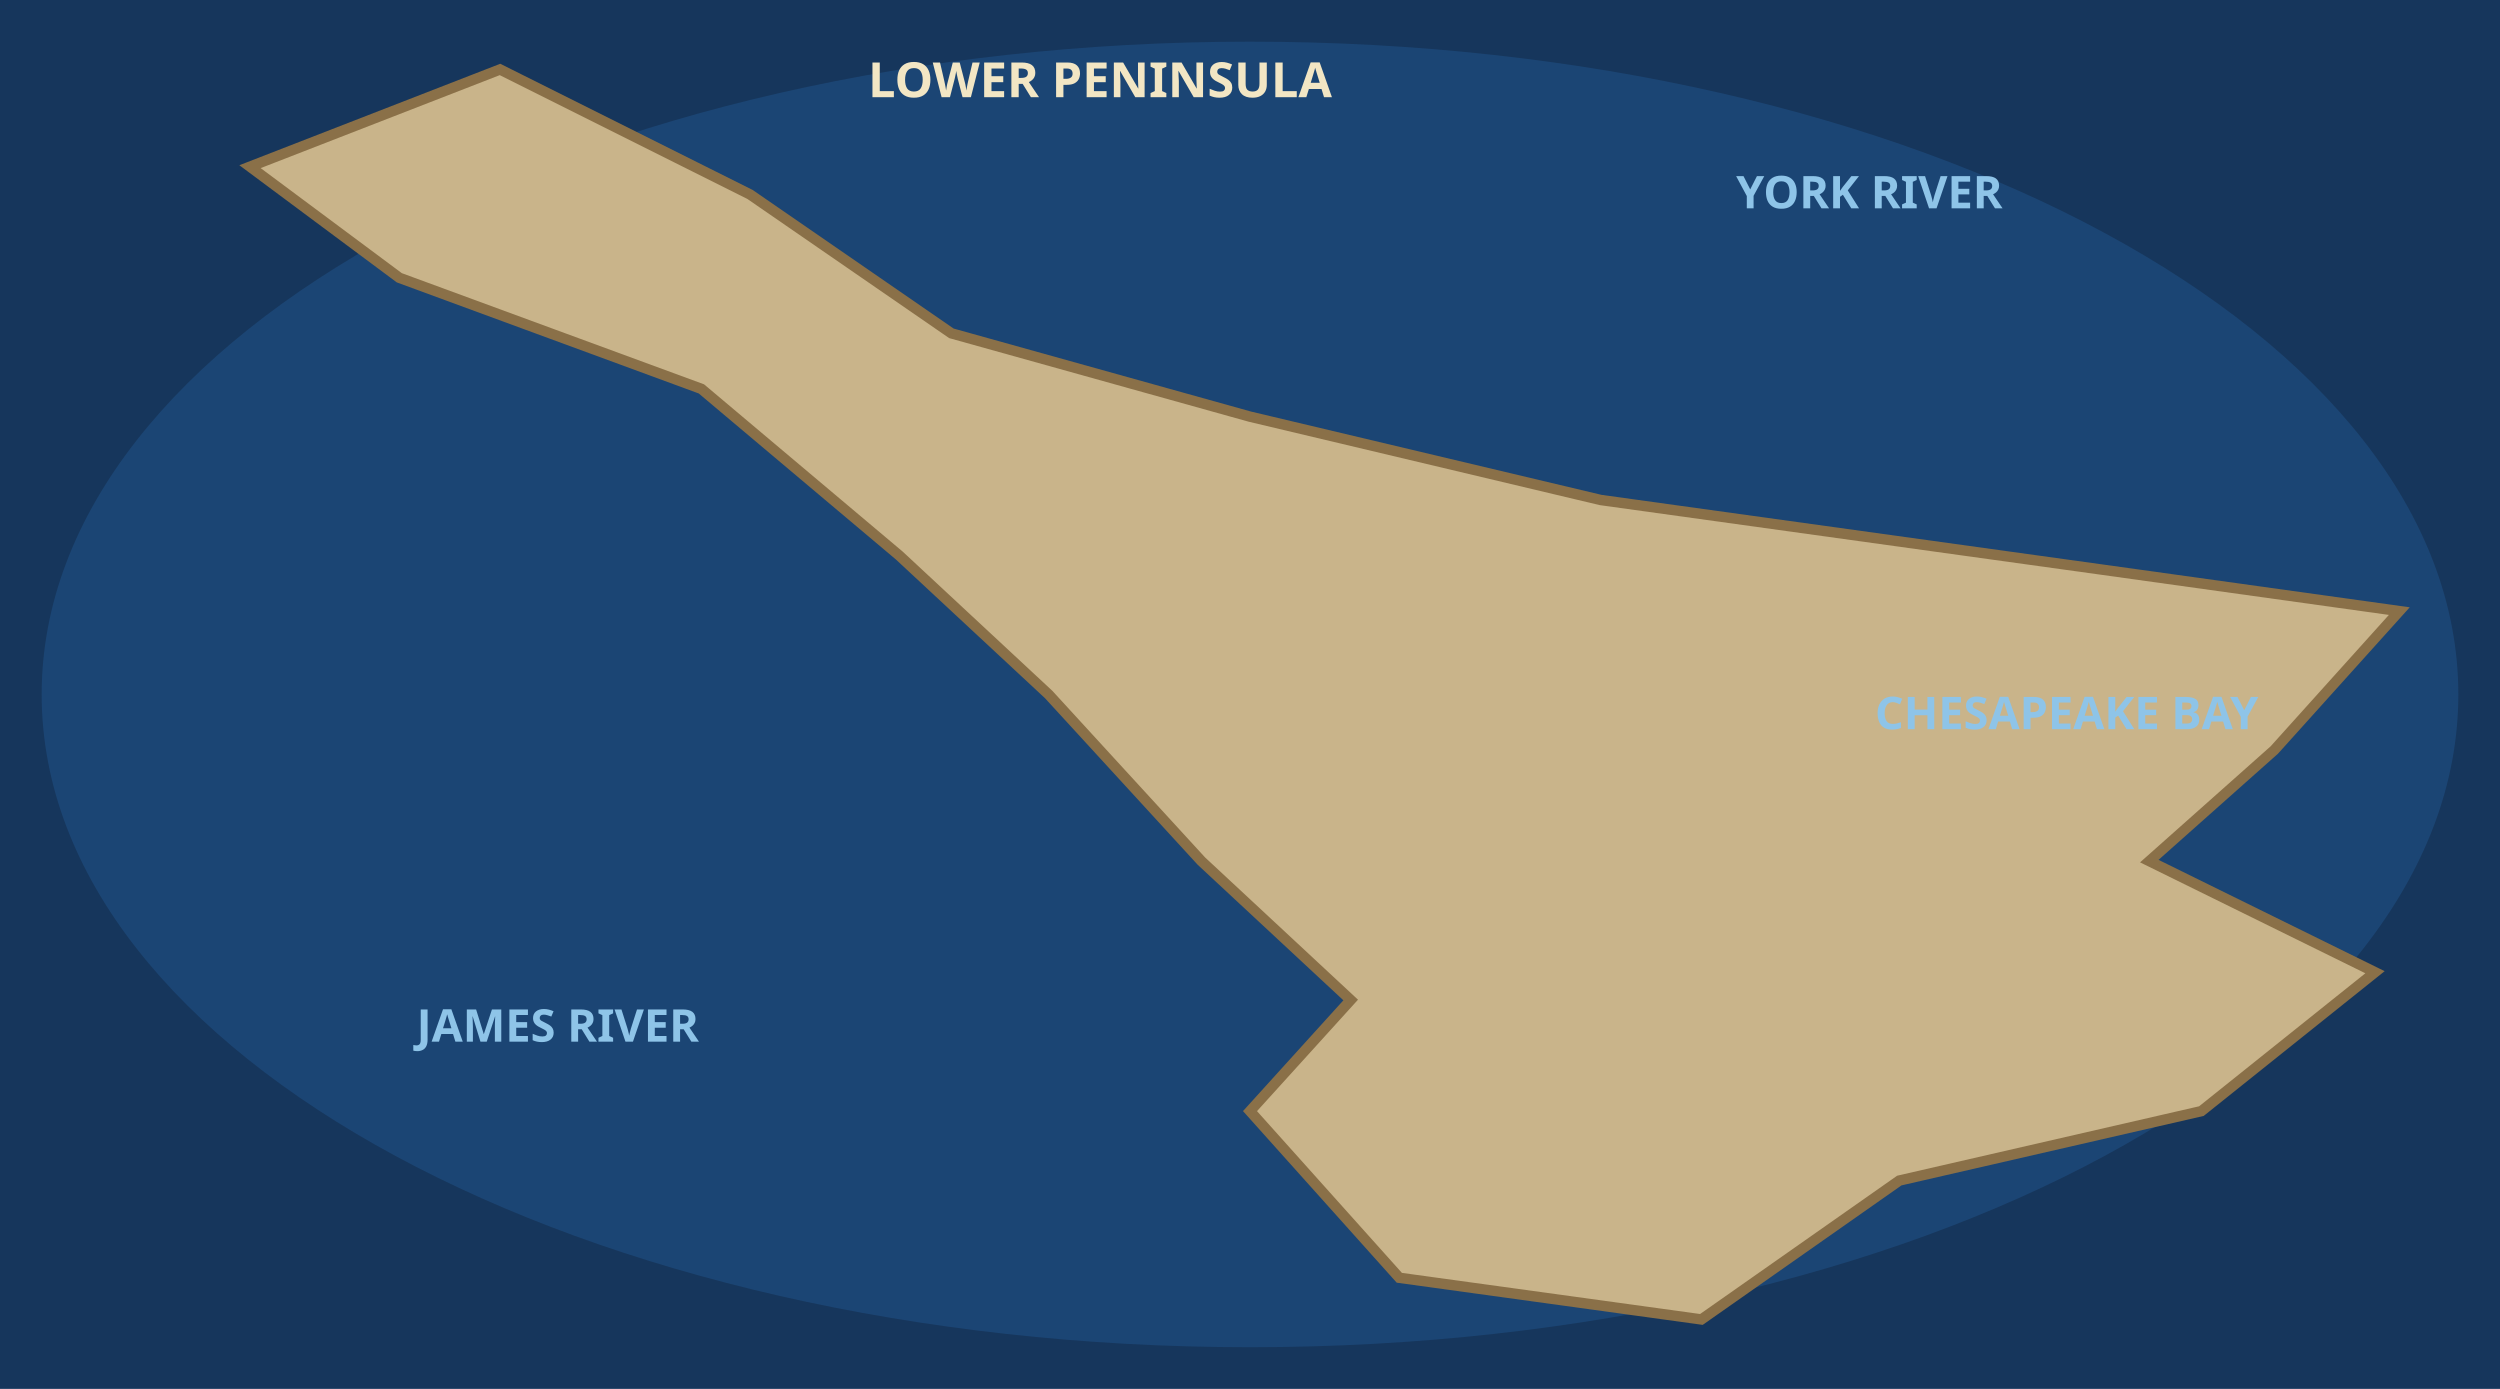
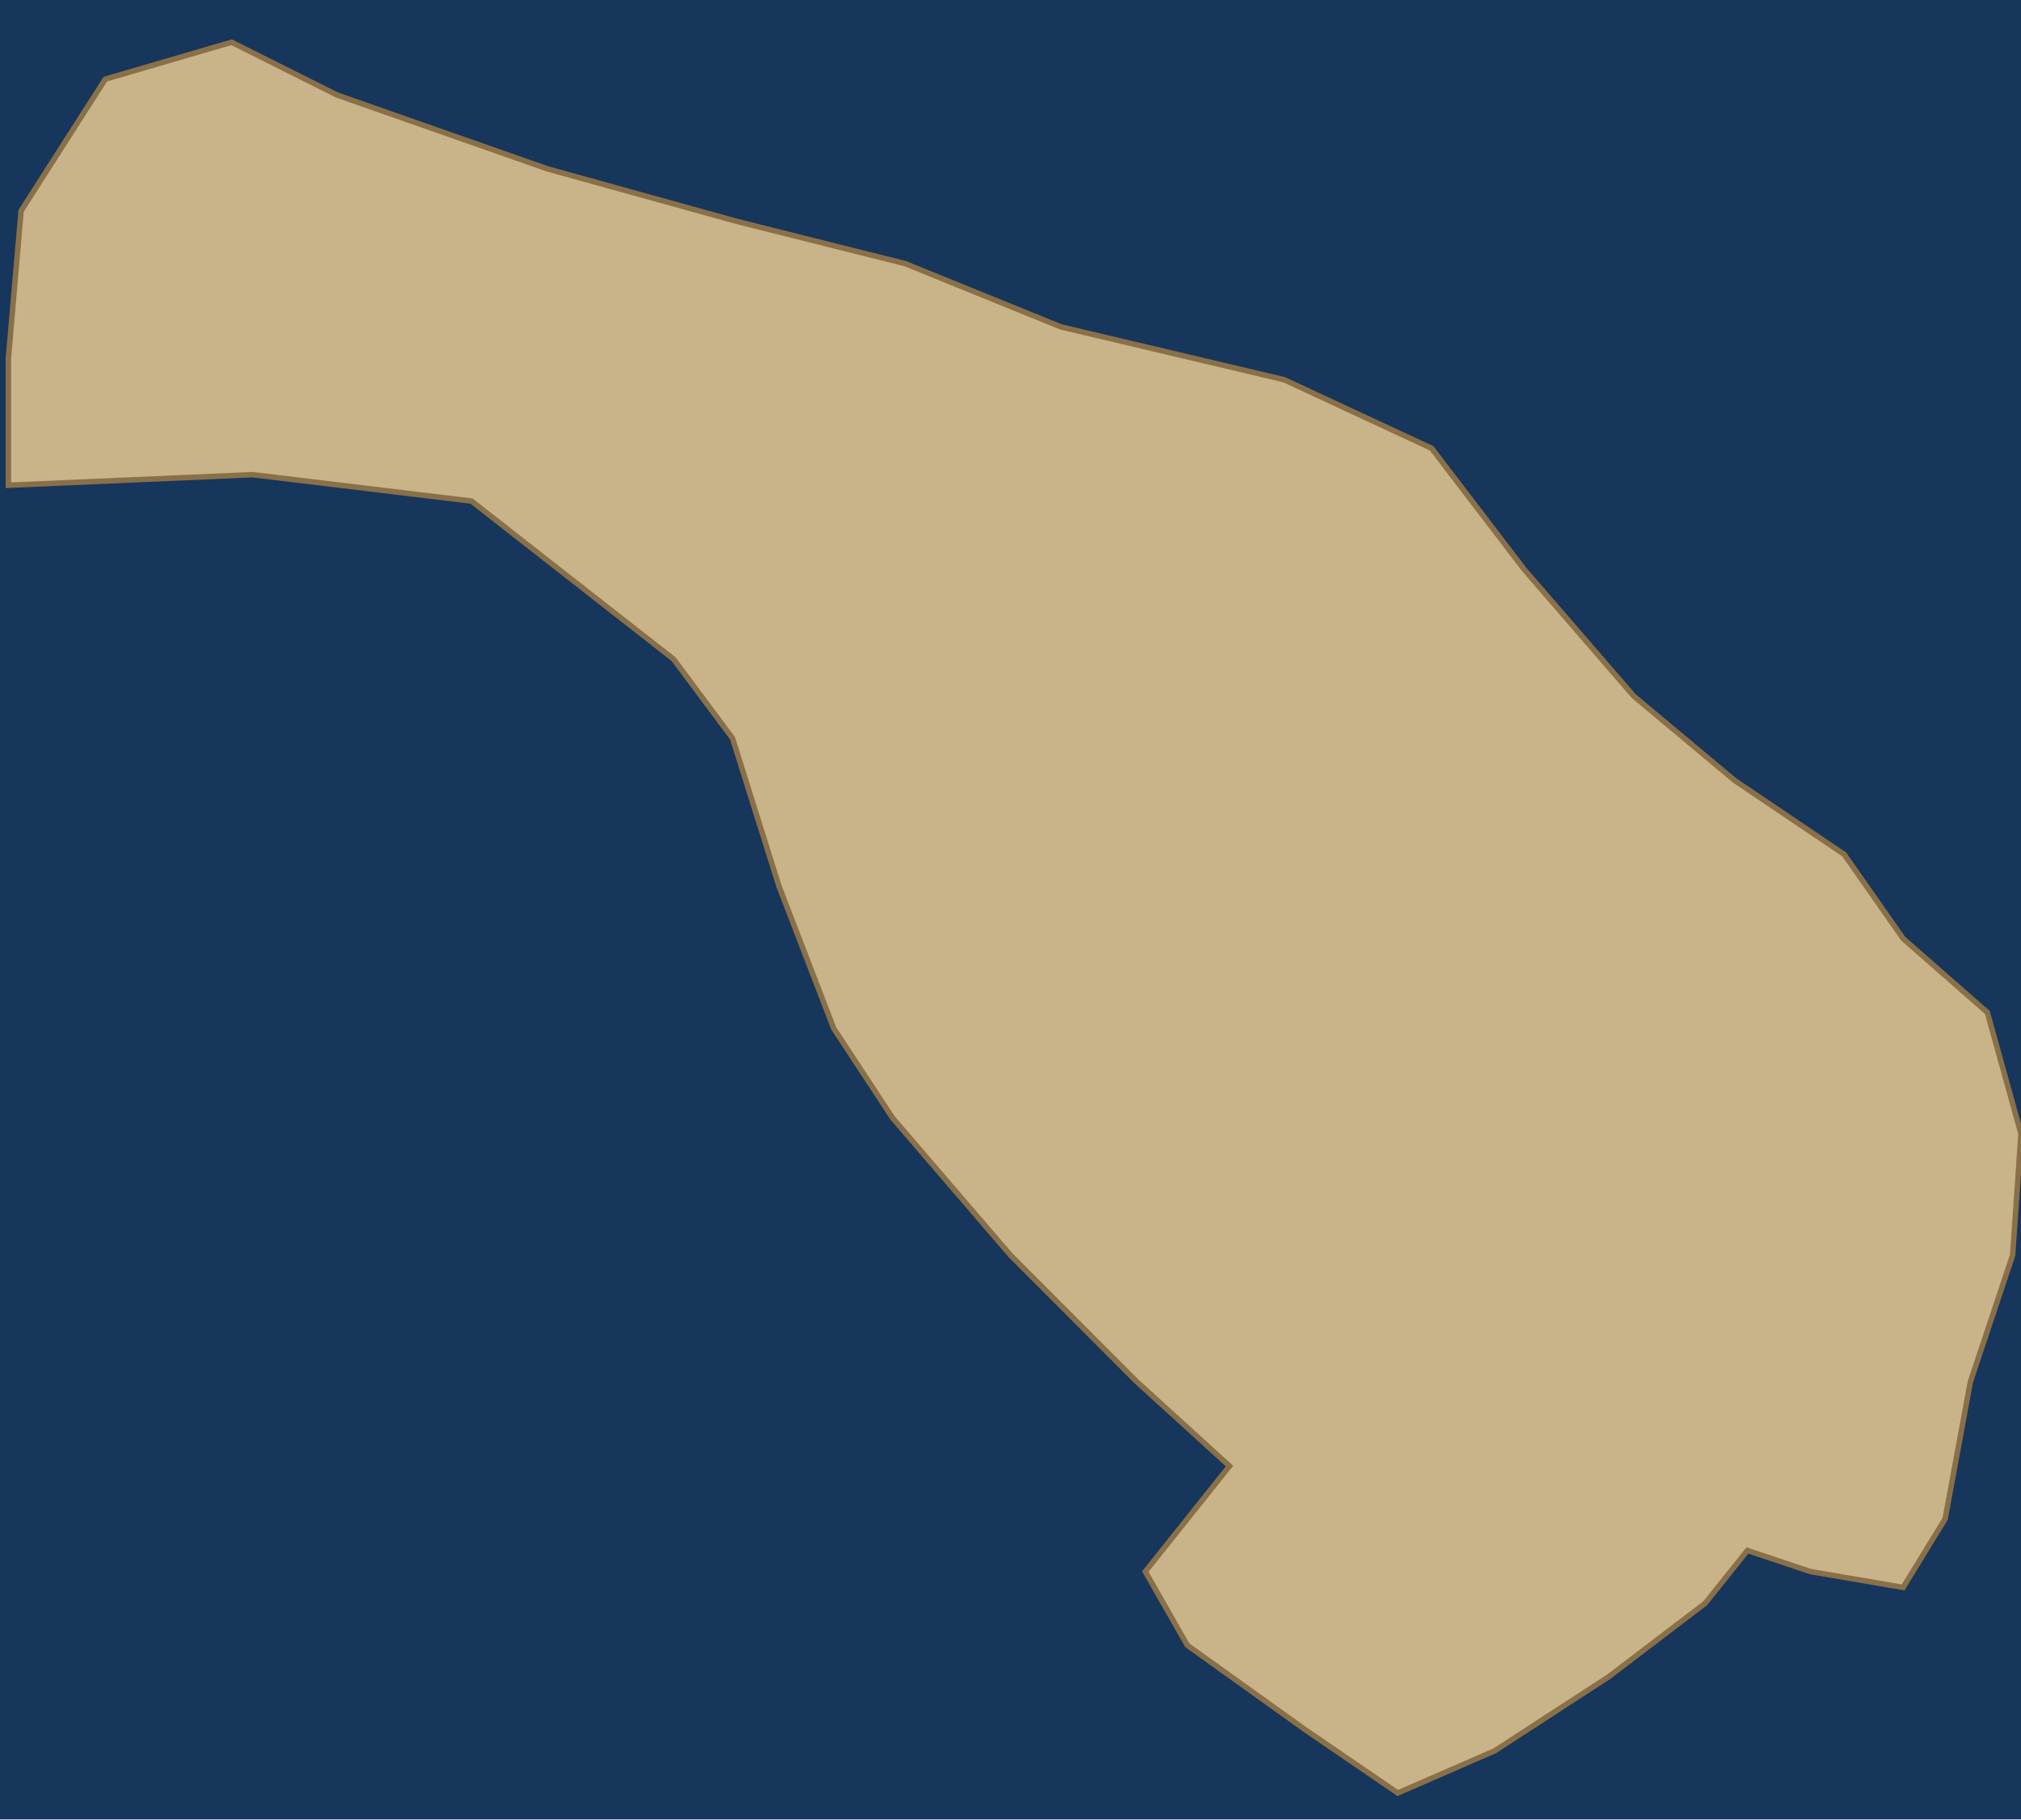
- <svg xmlns="http://www.w3.org/2000/svg" viewBox="0 0 720 400" width="720" height="400">
-   <rect width="720" height="400" fill="#16365c" />
-   <ellipse cx="360" cy="200" rx="348" ry="188" fill="#1b4574" />
-   <path fill="#c9b48a" stroke="#8a7048" stroke-width="3" d="M72 48 L144 20 L216 56 L274 96 L360 120 L461 144 L605 164 L691 176 L655 216 L619 248 L684 280 L634 320 L547 340 L490 380 L403 368 L360 320 L389 288 L346 248 L302 200 L259 160 L202 112 L115 80 Z" />
-   <text x="120" y="300" fill="#8ec4e8" font-family="Trebuchet MS, sans-serif" font-size="13" font-weight="bold">JAMES RIVER</text>
-   <text x="500" y="60" fill="#8ec4e8" font-family="Trebuchet MS, sans-serif" font-size="13" font-weight="bold">YORK RIVER</text>
-   <text x="540" y="210" fill="#8ec4e8" font-family="Trebuchet MS, sans-serif" font-size="13" font-weight="bold">CHESAPEAKE BAY</text>
-   <text x="250" y="28" fill="#f2e6c4" font-family="Trebuchet MS, sans-serif" font-size="14" font-weight="bold">LOWER PENINSULA</text>
+ <svg xmlns="http://www.w3.org/2000/svg" viewBox="0 0 1111 1000" width="1111" height="1000">
+   <rect width="1111" height="1000" fill="#16365c" />
+   <path fill="#c9b48a" stroke="#8a7048" stroke-width="3" d="M4.6,266.7 L138.9,260.9 L259.2,275.4 L370.3,362.3 L402.7,405.8 L428.2,487 L458.3,565.2 L490.7,614.5 L555.5,689.9 L624.9,759.4 L675.9,805.8 L629.6,863.8 L652.7,904.3 L717.5,950.7 L768.4,985.5 L821.7,962.3 L884.2,921.7 L937.4,881.2 L960.6,852.2 L995.3,863.8 L1046.2,872.5 L1069.3,834.8 L1083.2,759.4 L1106.4,689.9 L1111,623.2 L1092.5,556.5 L1046.2,515.9 L1013.8,469.6 L953.6,429 L898.1,382.6 L837.9,313 L787,246.4 L705.9,208.7 L583.3,179.7 L497.6,144.9 L405.1,121.7 L300.9,92.8 L185.2,52.2 L127.3,23.2 L57.9,43.5 L11.6,115.9 L4.6,197.1 Z" />
</svg>
